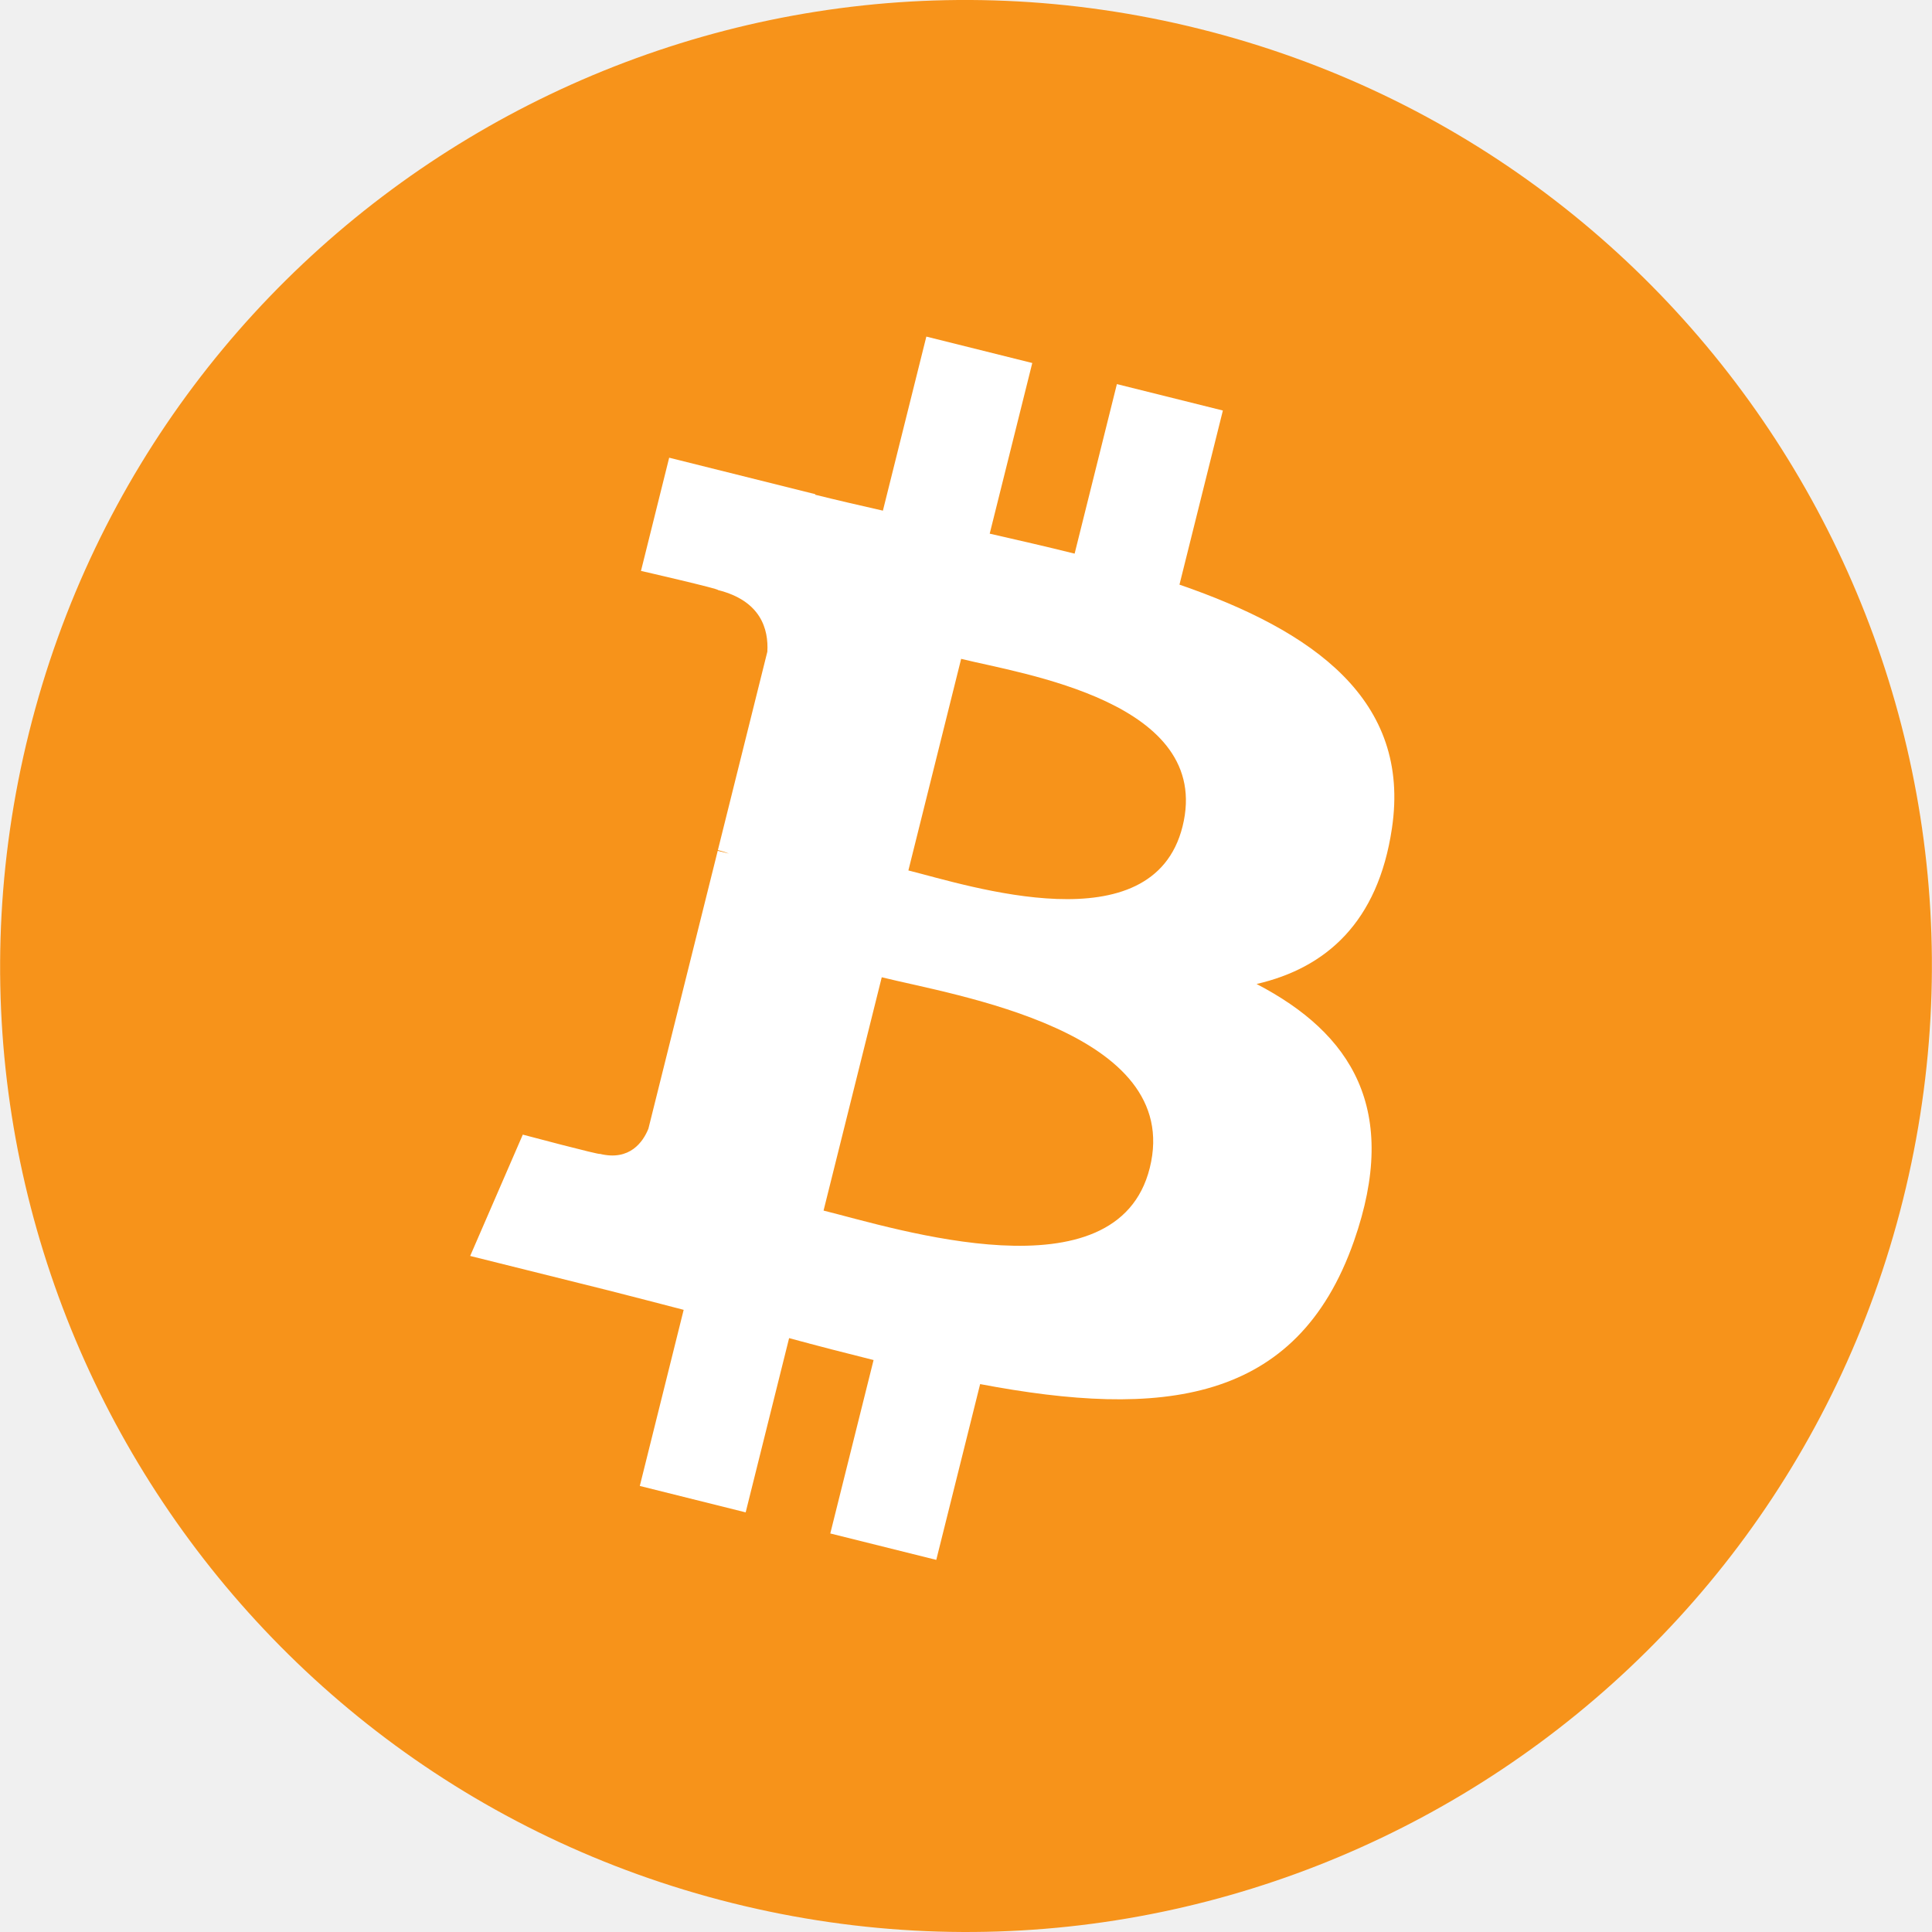
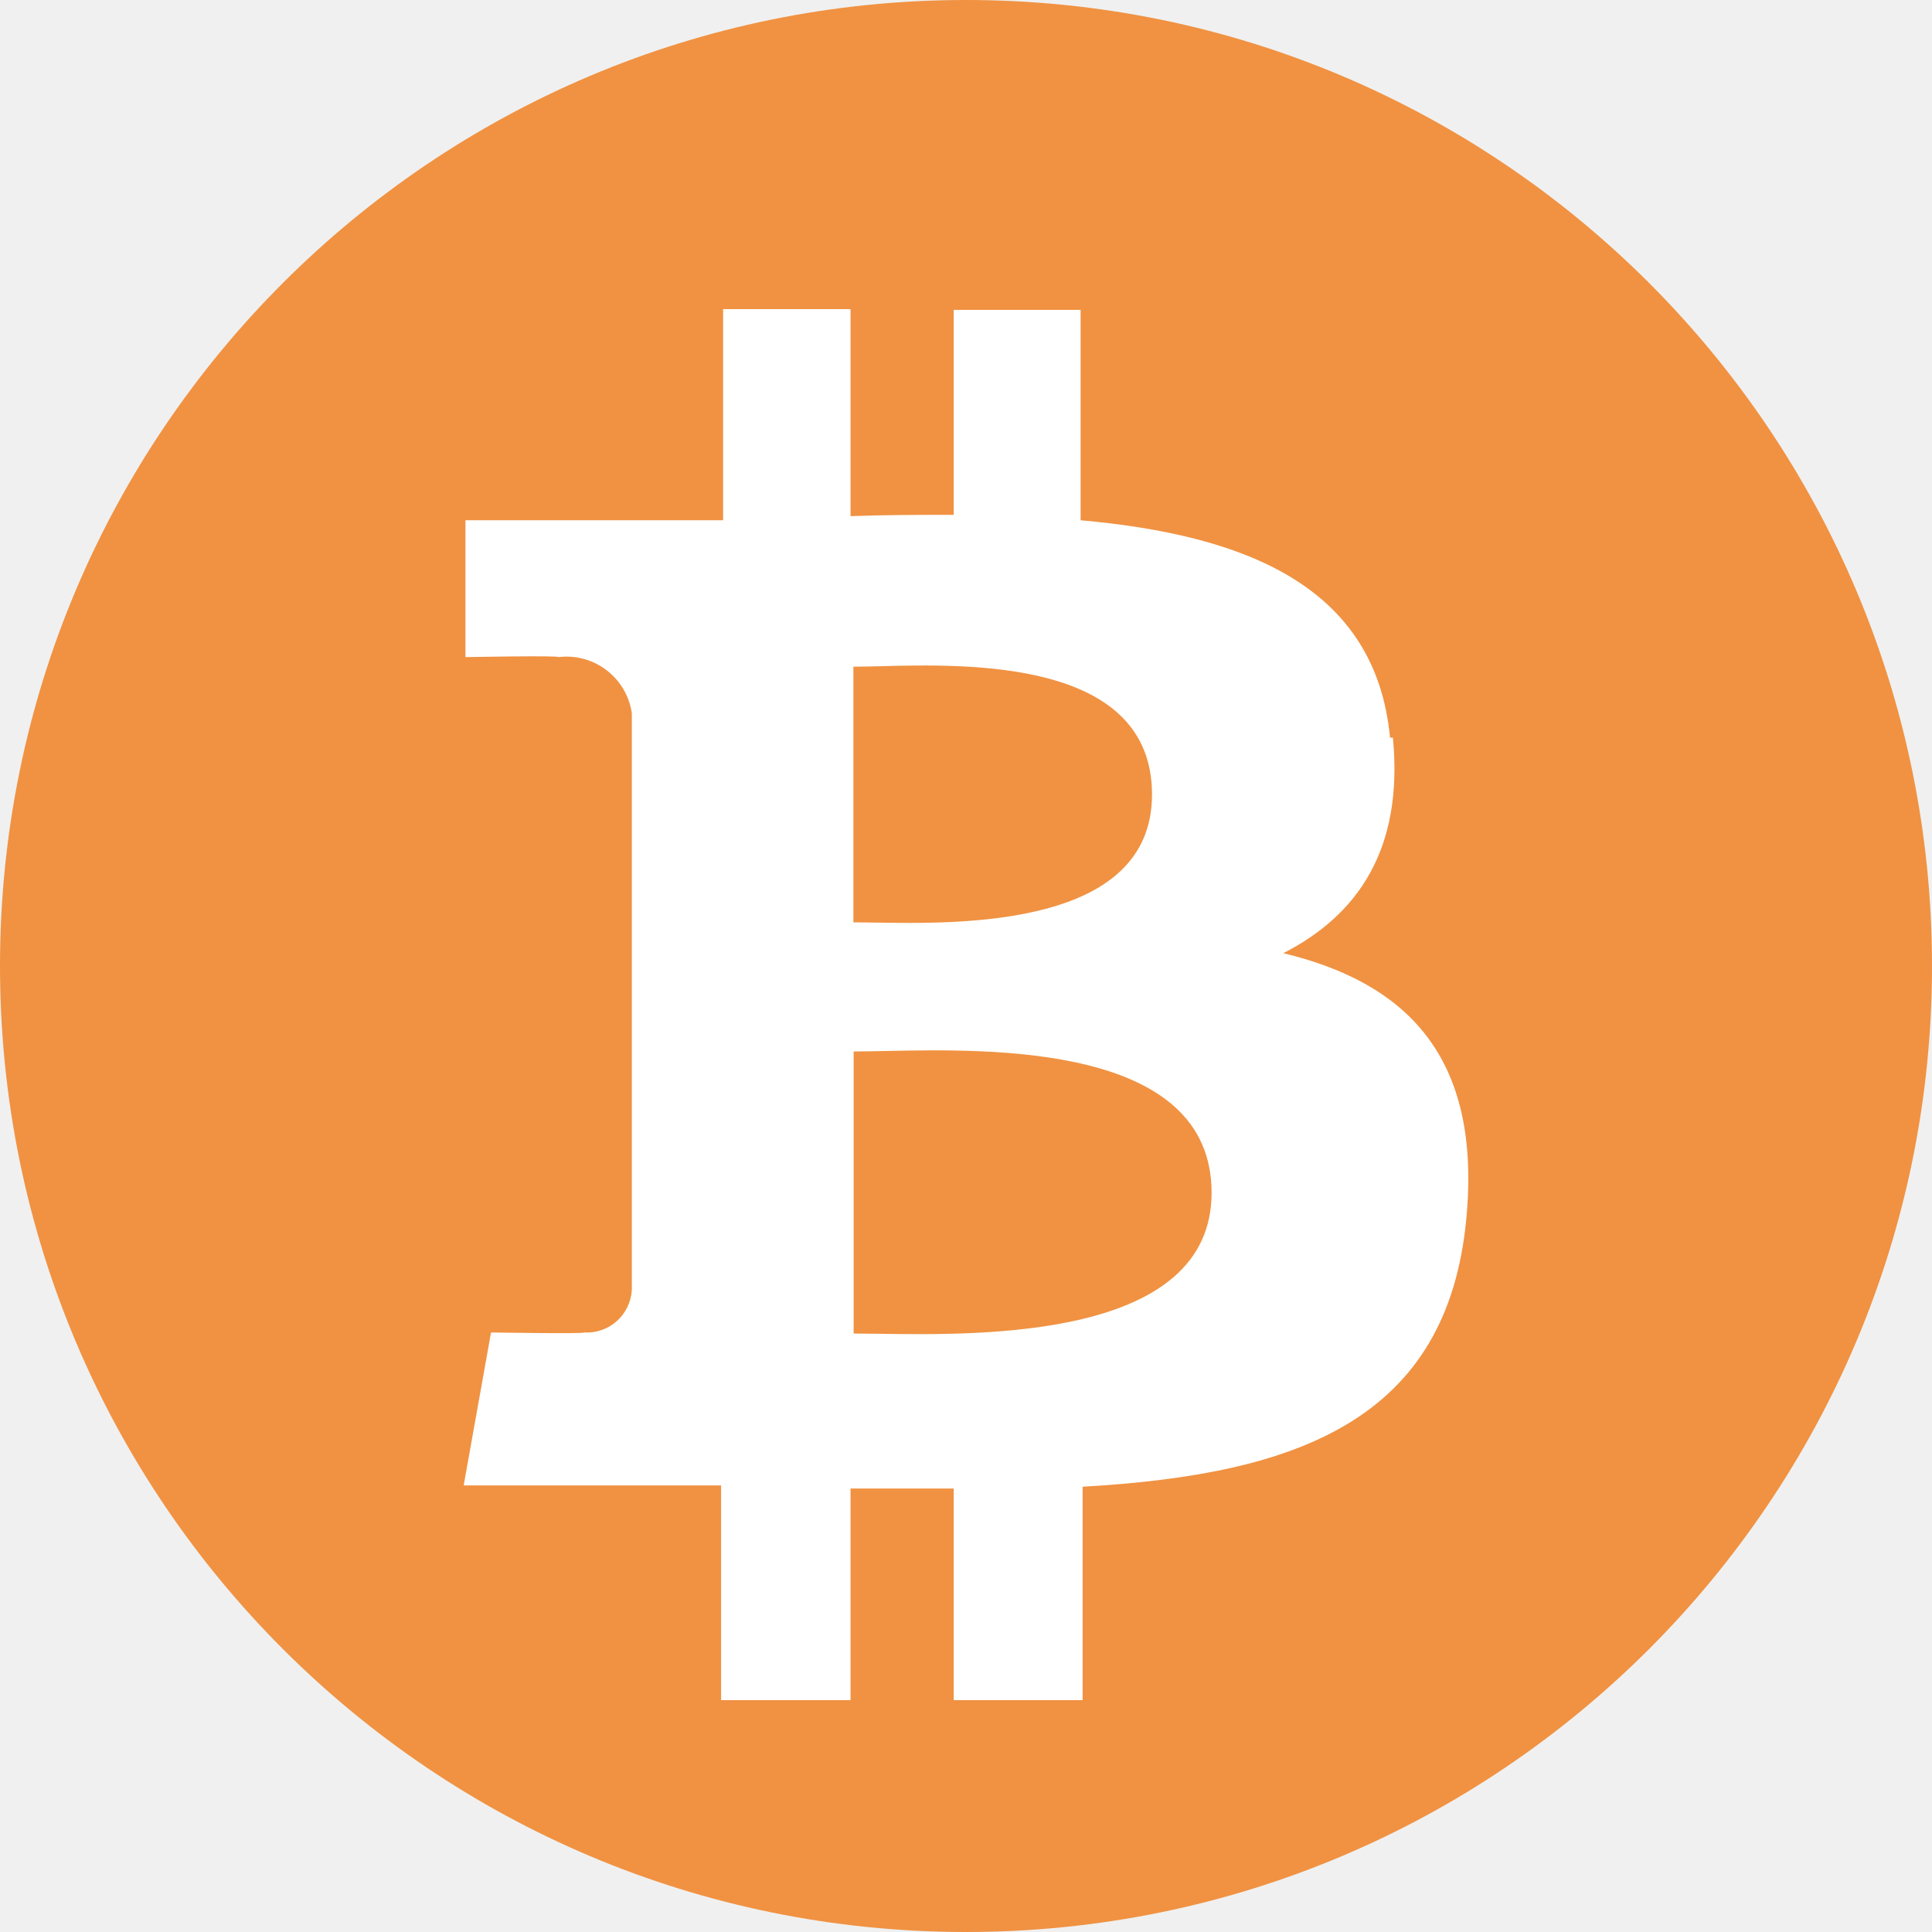
- <svg xmlns="http://www.w3.org/2000/svg" height="64" width="64" version="1.1">
-   <g transform="translate(0.00630876,-0.00301984)">
-     <path fill="#f7931a" d="m63.033,39.744c-4.274,17.143-21.637,27.576-38.782,23.301-17.138-4.274-27.571-21.638-23.295-38.78,4.272-17.145,21.635-27.579,38.775-23.305,17.144,4.274,27.576,21.64,23.302,38.784z" />
-     <path fill="#FFF" d="m46.103,27.444c0.637-4.258-2.605-6.547-7.038-8.074l1.438-5.768-3.511-0.875-1.4,5.616c-0.923-0.23-1.871-0.447-2.813-0.662l1.41-5.653-3.509-0.875-1.439,5.766c-0.764-0.174-1.514-0.346-2.242-0.527l0.004-0.018-4.842-1.209-0.934,3.75s2.605,0.597,2.55,0.634c1.422,0.355,1.679,1.296,1.636,2.042l-1.638,6.571c0.098,0.025,0.225,0.061,0.365,0.117-0.117-0.029-0.242-0.061-0.371-0.092l-2.296,9.205c-0.174,0.432-0.615,1.08-1.609,0.834,0.035,0.051-2.552-0.637-2.552-0.637l-1.743,4.019,4.569,1.139c0.85,0.213,1.683,0.436,2.503,0.646l-1.453,5.834,3.507,0.875,1.439-5.772c0.958,0.26,1.888,0.5,2.798,0.726l-1.434,5.745,3.511,0.875,1.453-5.823c5.987,1.133,10.489,0.676,12.384-4.739,1.527-4.36-0.076-6.875-3.226-8.515,2.294-0.529,4.022-2.038,4.483-5.155zm-8.022,11.249c-1.085,4.36-8.426,2.003-10.806,1.412l1.928-7.729c2.38,0.594,10.012,1.77,8.878,6.317zm1.086-11.312c-0.99,3.966-7.1,1.951-9.082,1.457l1.748-7.01c1.982,0.494,8.365,1.416,7.334,5.553z" />
+ <svg xmlns="http://www.w3.org/2000/svg" width="20px" height="20px" viewBox="0 0 25 25" version="1.1">
+   <g id="Page-1" stroke="none" stroke-width="1" fill="none" fill-rule="evenodd">
+     <g id="btc">
+       <circle id="Oval" fill="#F09242" cx="12.5" cy="12.5" r="12.5" />
+       <path d="M17.987,9.545 C17.8,7.583 16.112,6.923 13.983,6.732 L13.983,4.01 L12.341,4.01 L12.341,6.662 C11.907,6.662 11.463,6.662 11.006,6.679 L11.006,4 L9.357,4 L9.357,6.732 L8.306,6.732 L6.023,6.732 L6.023,8.503 C6.023,8.503 7.245,8.48 7.225,8.503 C7.686,8.446 8.109,8.768 8.176,9.23 L8.176,16.693 C8.166,16.849 8.096,16.994 7.979,17.097 C7.863,17.2 7.71,17.252 7.555,17.242 C7.575,17.262 6.354,17.242 6.354,17.242 L6,19.221 L8.149,19.221 L9.331,19.221 L9.331,22 L11.006,22 L11.006,19.261 L12.341,19.261 L12.341,22 L14.009,22 L14.009,19.238 C16.789,19.08 18.732,18.377 18.975,15.762 C19.172,13.656 18.184,12.715 16.606,12.334 C17.564,11.845 18.164,10.994 18.024,9.545 L17.987,9.545 Z M15.678,15.434 C15.678,17.323 12.72,17.279 11.368,17.259 C11.247,17.257 11.138,17.256 11.046,17.256 L11.046,13.606 C11.158,13.606 11.295,13.603 11.451,13.6 C12.835,13.571 15.678,13.511 15.678,15.434 Z M11.314,11.938 C12.443,11.957 14.907,11.997 14.907,10.281 C14.907,8.529 12.537,8.591 11.38,8.621 C11.251,8.624 11.137,8.627 11.043,8.627 L11.043,11.935 C11.12,11.935 11.211,11.937 11.314,11.938 Z" id="Shape" fill="#FFFFFF" />
+     </g>
  </g>
</svg>
